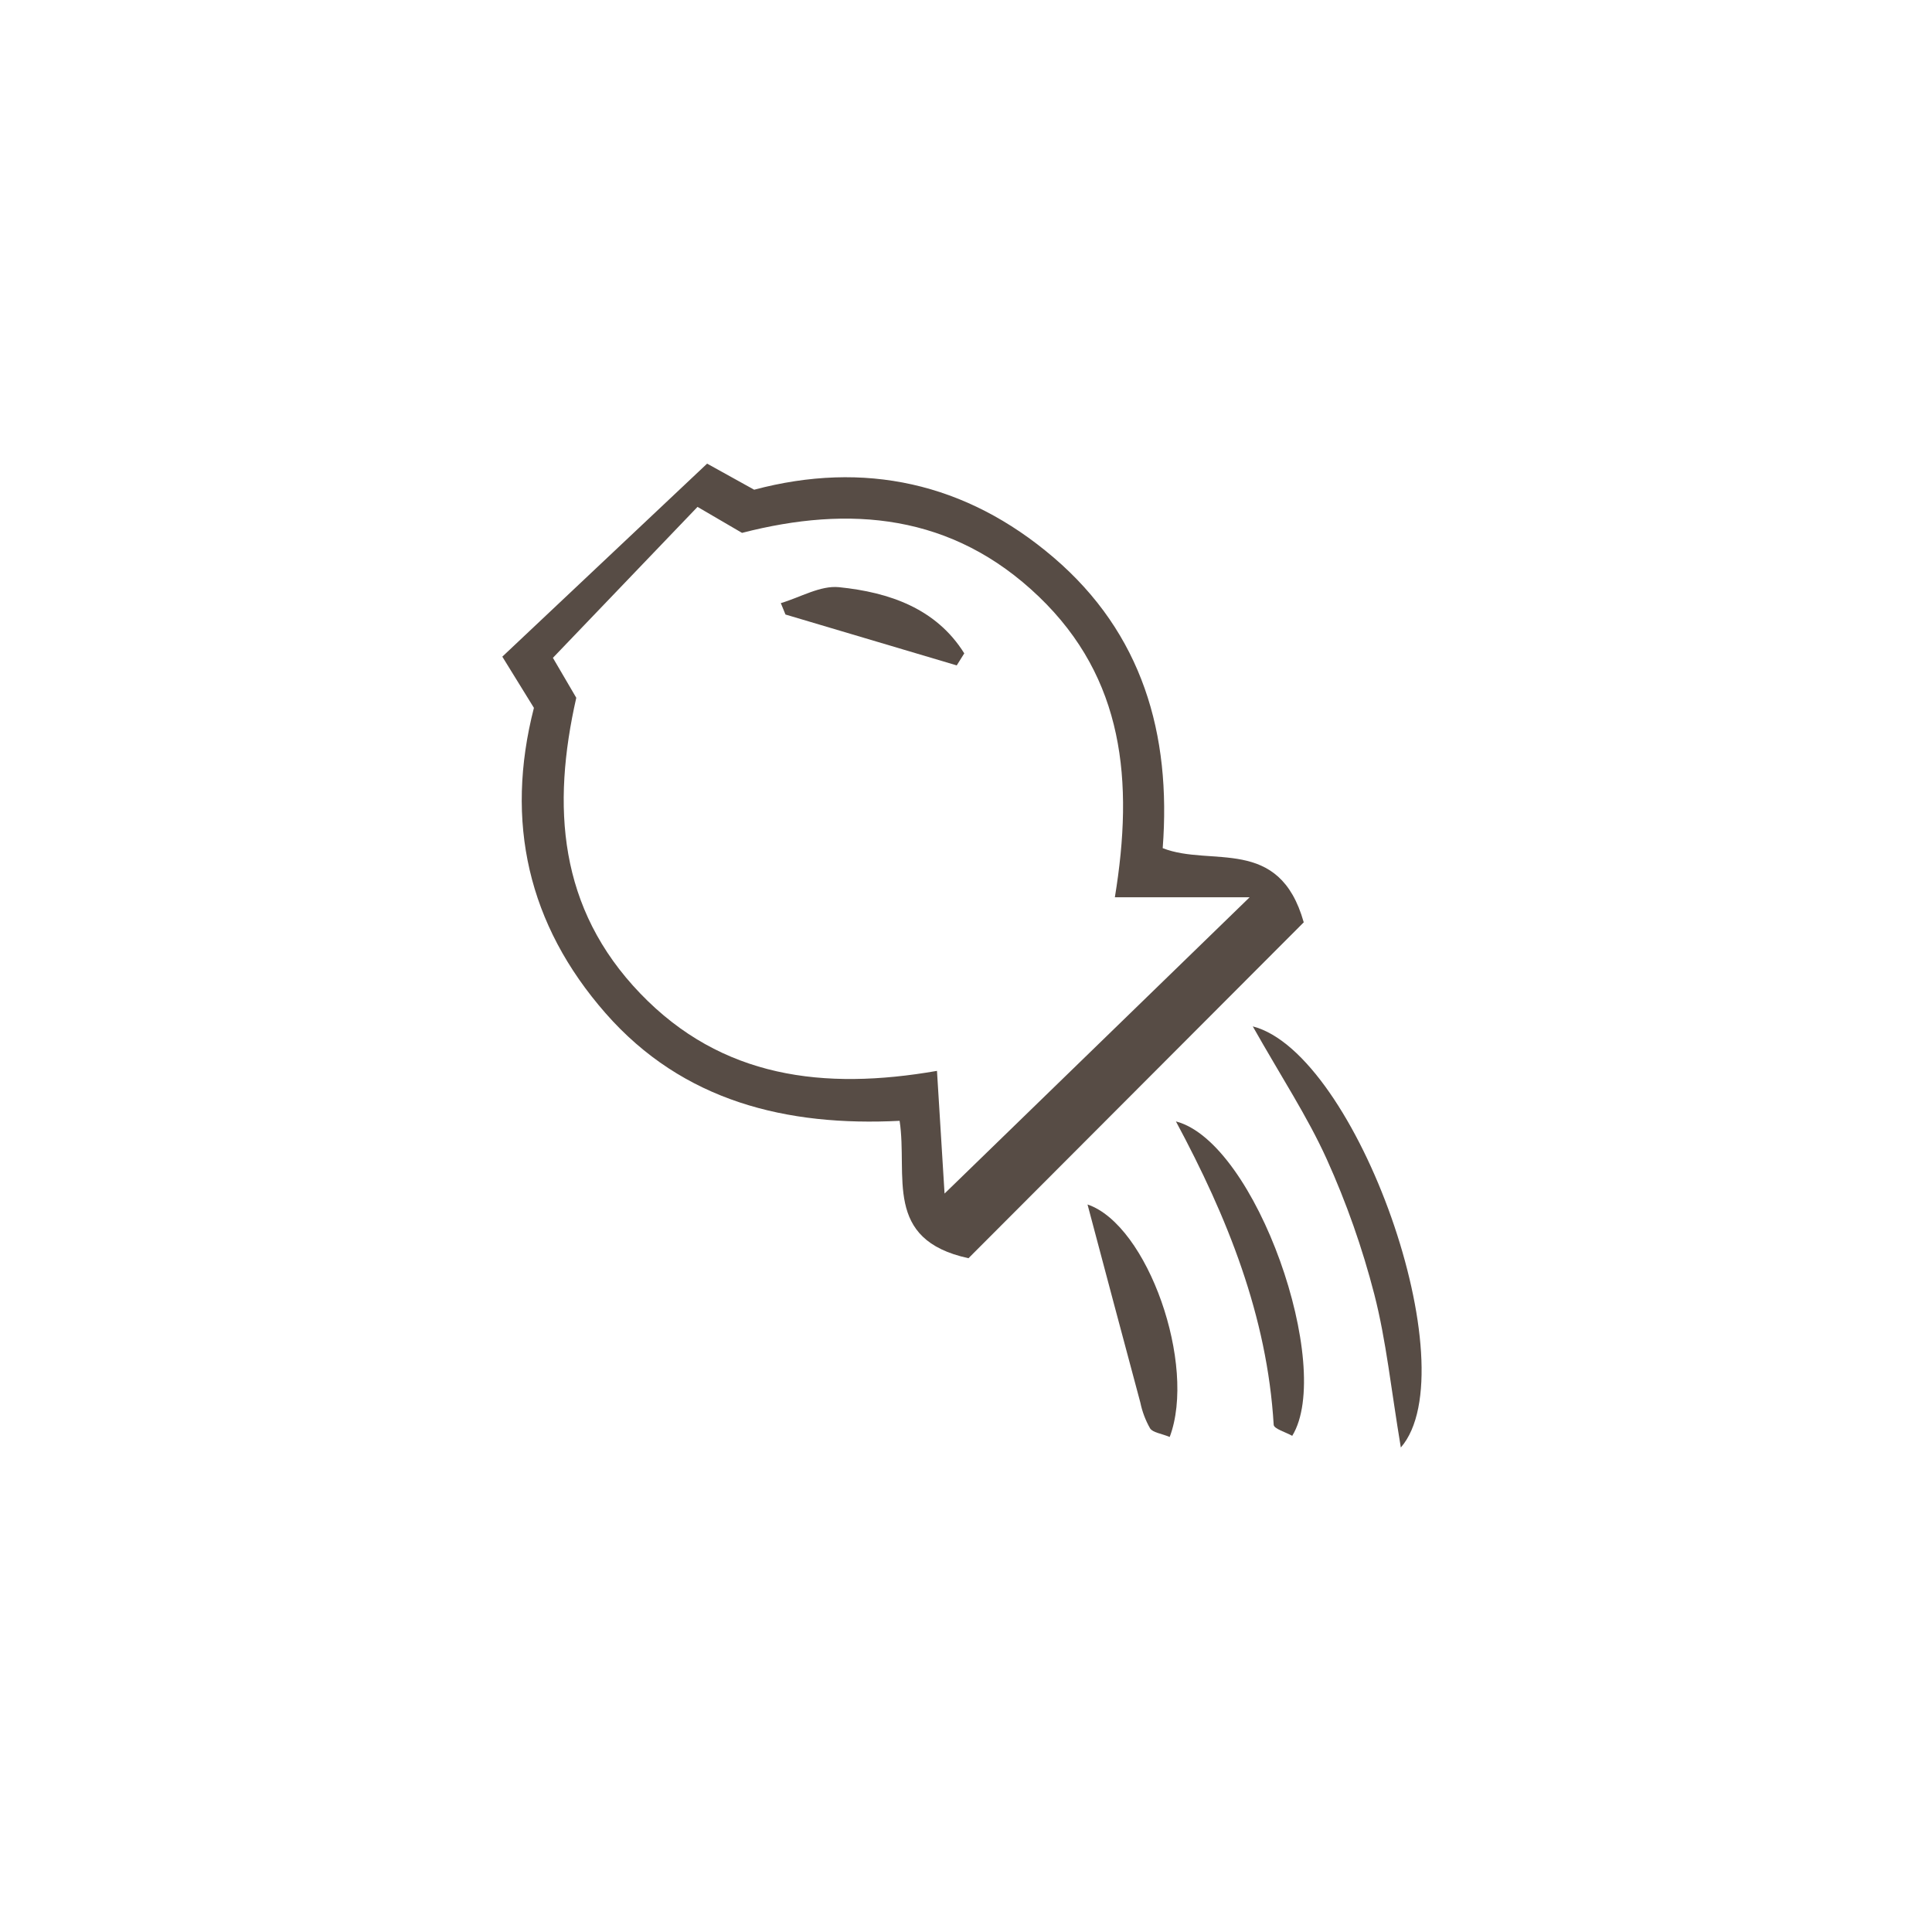
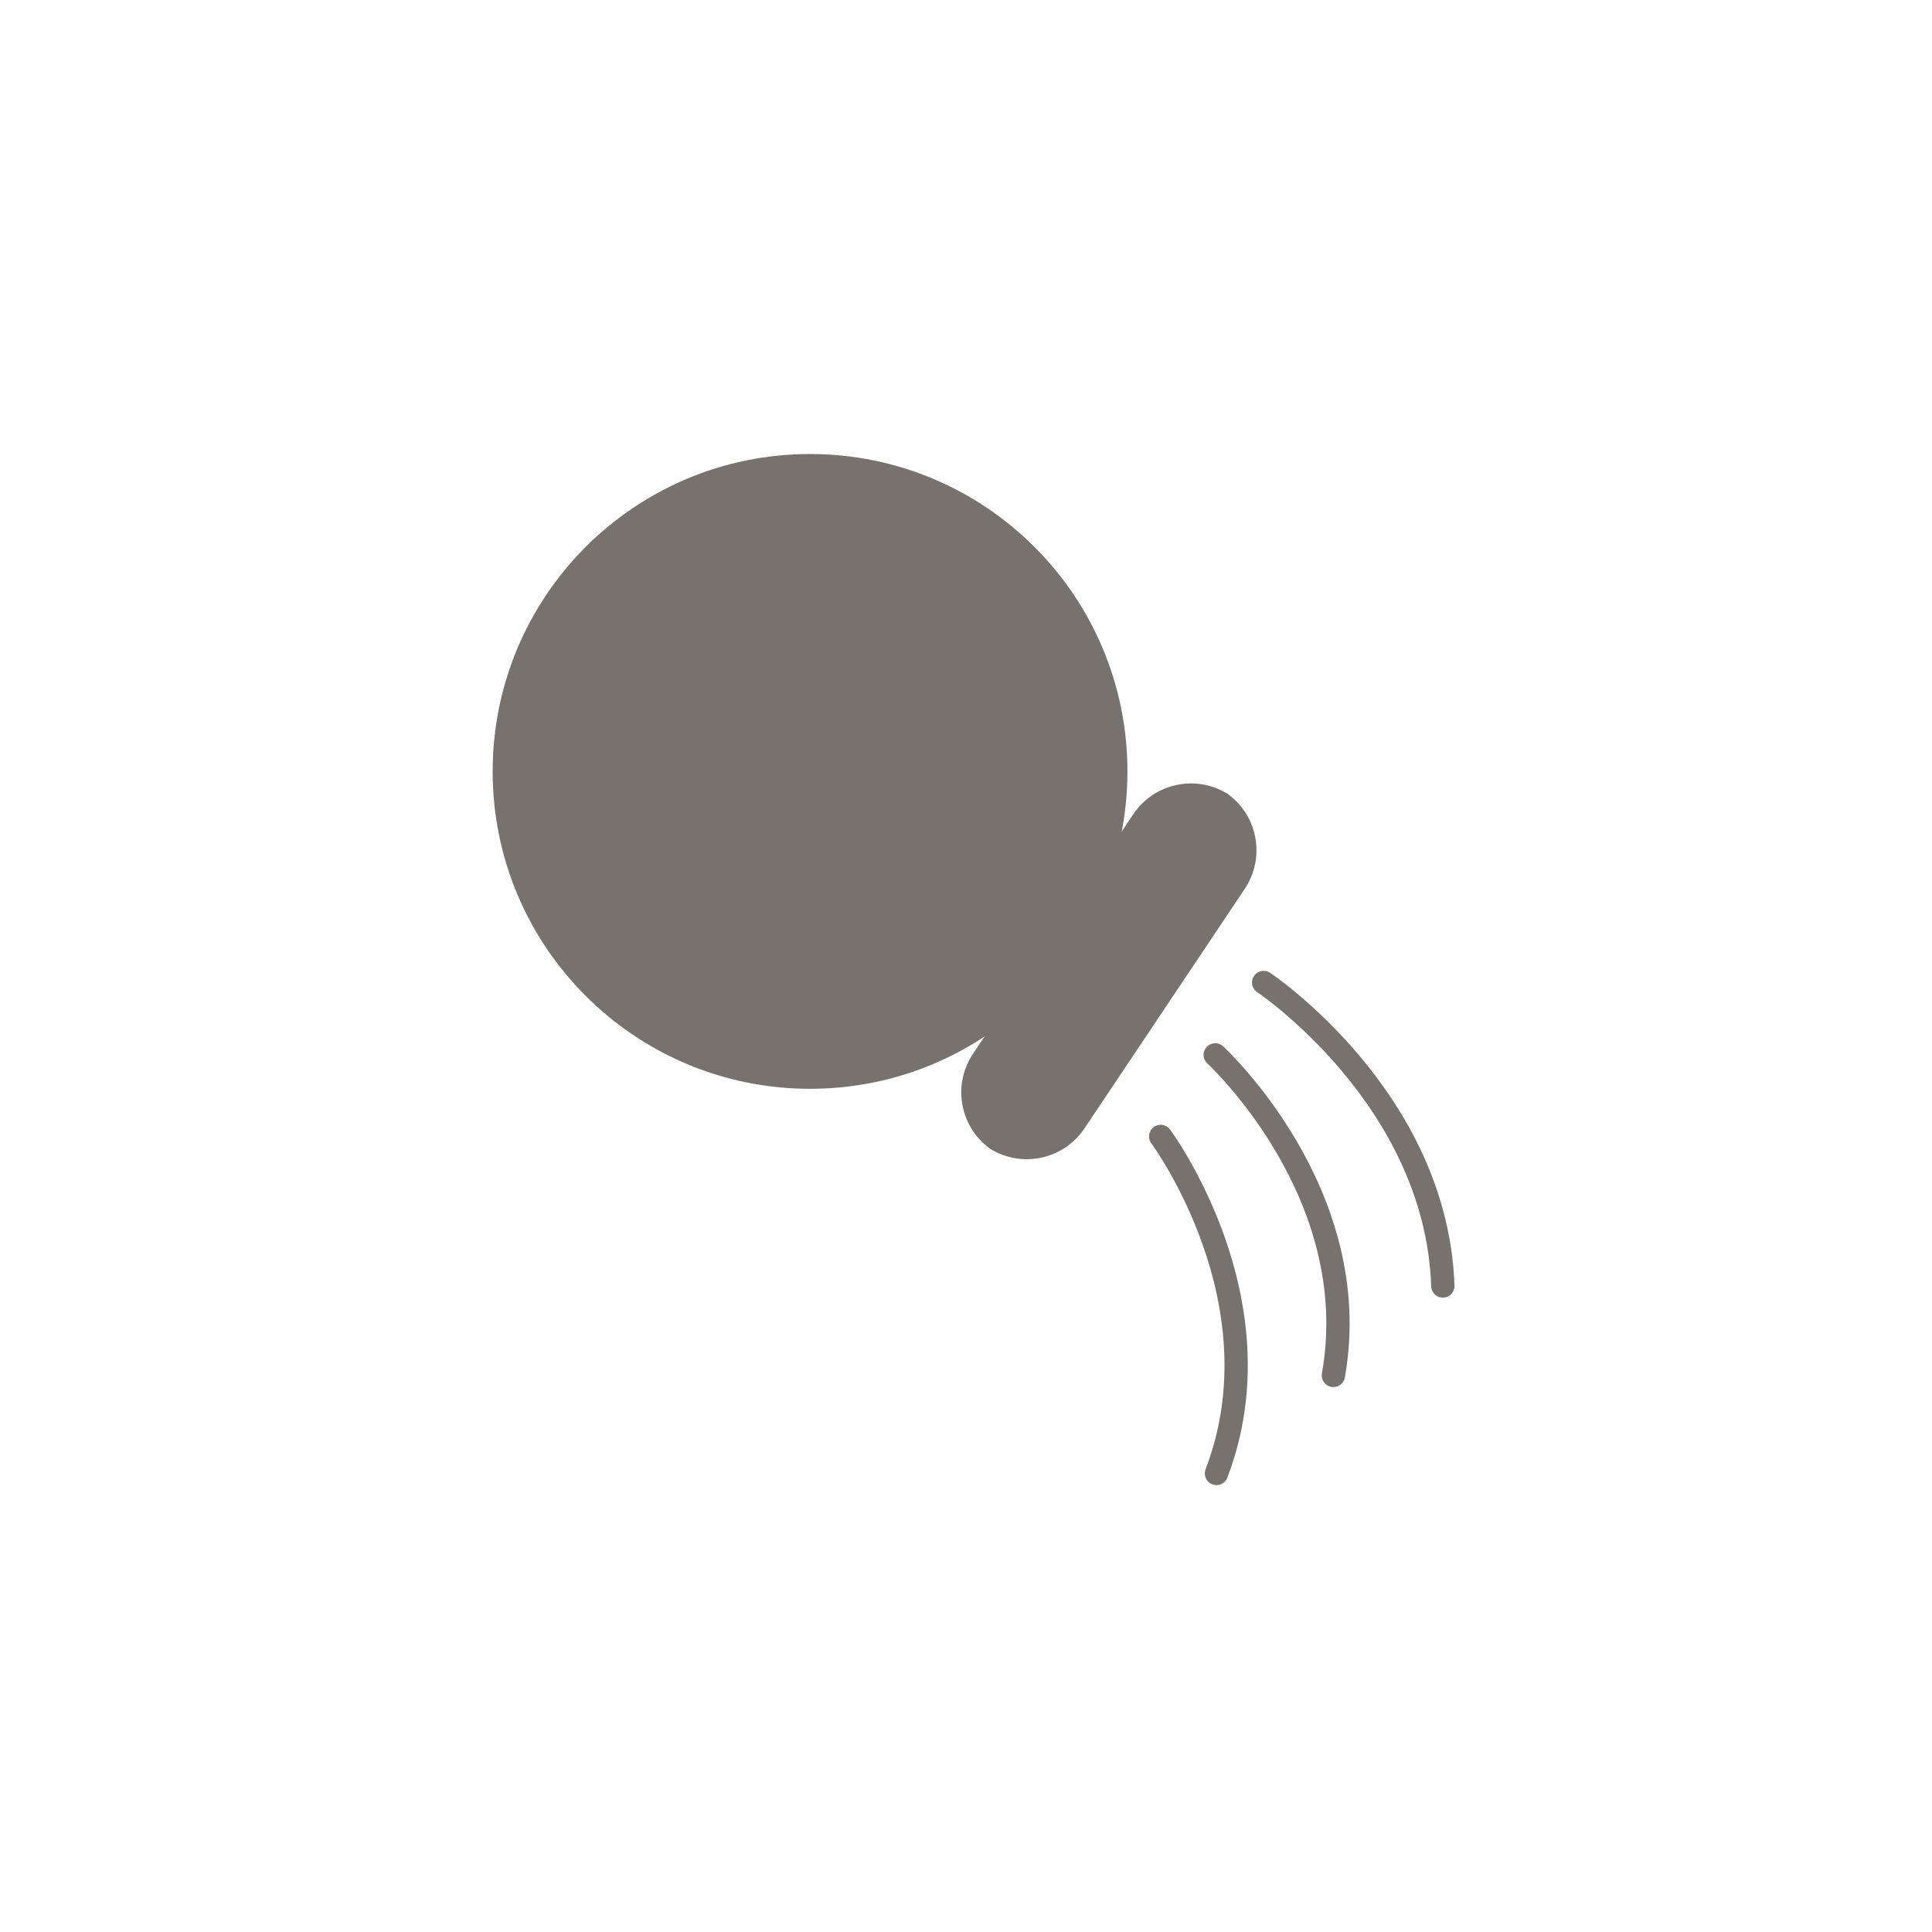
<svg xmlns="http://www.w3.org/2000/svg" width="200" height="200" viewBox="0 0 200 200">
  <g id="img-aquarius" transform="translate(-1094 1902)">
    <rect id="Rectangle_3" data-name="Rectangle 3" width="200" height="200" transform="translate(1094 -1902)" fill="rgba(217,217,217,0)" />
-     <g id="Group_1" data-name="Group 1" transform="translate(0 -0.622)">
-       <path id="Path_14" data-name="Path 14" d="M-677.486-1862.069l-3.271-5.3,21.2-19.982,4.872,2.7c11.365-3.023,21.906-.763,31.008,7.026,9.163,7.84,12.185,18.251,11.283,30.079,5.016,1.978,12.062-1.335,14.6,7.679l-34.705,34.771c-8.865-1.919-6.263-8.521-7.13-14.222-11.647.586-22.417-1.975-30.451-11.151C-678.1-1839.626-680.514-1850.27-677.486-1862.069Zm1.966-5.178,2.419,4.135c-2.538,11.21-1.876,21.782,6.646,30.632,8.415,8.739,18.974,10.027,30.694,7.991.322,5.213.6,9.644.784,12.7l31.582-30.671h-13.952c1.986-12.086.919-22.673-7.844-31.1-8.992-8.645-19.661-9.483-30.752-6.623l-4.607-2.69Z" transform="translate(1826.757 33.968)" fill="#574c45" />
-       <path id="Path_15" data-name="Path 15" d="M-587.743-1785.5c-1.017-6.084-1.513-11.066-2.746-15.858a86.3,86.3,0,0,0-4.928-14c-2-4.413-4.7-8.507-7.653-13.737C-592.283-1826.332-580.706-1793.628-587.743-1785.5Z" transform="translate(1826.757 33.968)" fill="#574c45" />
-       <path id="Path_16" data-name="Path 16" d="M-611.026-1819.258c8.341,2.169,16.387,25.472,12.04,32.549-.663-.377-1.894-.724-1.919-1.143C-601.581-1799.131-605.7-1809.34-611.026-1819.258Z" transform="translate(1826.757 33.968)" fill="#574c45" />
-       <path id="Path_17" data-name="Path 17" d="M-611.67-1786.592c-.907-.371-1.742-.451-2.032-.89a9.179,9.179,0,0,1-1.011-2.685c-1.814-6.738-3.6-13.483-5.464-20.492C-613.935-1808.54-608.859-1794.036-611.67-1786.592Z" transform="translate(1826.757 33.968)" fill="#574c45" />
-       <path id="Path_27" data-name="Path 27" d="M-633.716-1866.464l-17.729-5.267-.482-1.181c2.012-.592,4.091-1.845,6.023-1.649,5.238.531,10.076,2.222,12.968,6.851Z" transform="translate(1826.757 33.968)" fill="#574c45" />
+     <g id="组_1" data-name="组 1" transform="translate(1178.653 -2345.385)">
+       <path id="路径_1" data-name="路径 1" d="M17.659,562.183l.374.251a7.191,7.191,0,0,1-1.972-9.945l16.611-24.828a7.19,7.19,0,0,1,9.944-1.973l-.374-.25a7.19,7.19,0,0,1,1.972,9.945L27.6,560.211A7.19,7.19,0,0,1,17.659,562.183Z" fill="#78726f" />
+       <circle id="椭圆_1" data-name="椭圆 1" cx="32.856" cy="32.856" r="32.856" transform="translate(-33.653 490.385)" fill="#78726f" />
+       <path id="路径_2" data-name="路径 2" d="M46.16,545.092s17.887,11.931,18.55,31.416" fill="none" stroke="#78726f" stroke-linecap="round" stroke-linejoin="round" stroke-width="2.412" />
+       <path id="路径_3" data-name="路径 3" d="M41.146,552.586s15.592,14.3,12.233,33.179" fill="none" stroke="#78726f" stroke-linecap="round" stroke-linejoin="round" stroke-width="2.412" />
+       <path id="路径_4" data-name="路径 4" d="M35.5,561.029s12.625,16.976,5.775,34.888" fill="none" stroke="#78726f" stroke-linecap="round" stroke-linejoin="round" stroke-width="2.412" />
    </g>
  </g>
</svg>
